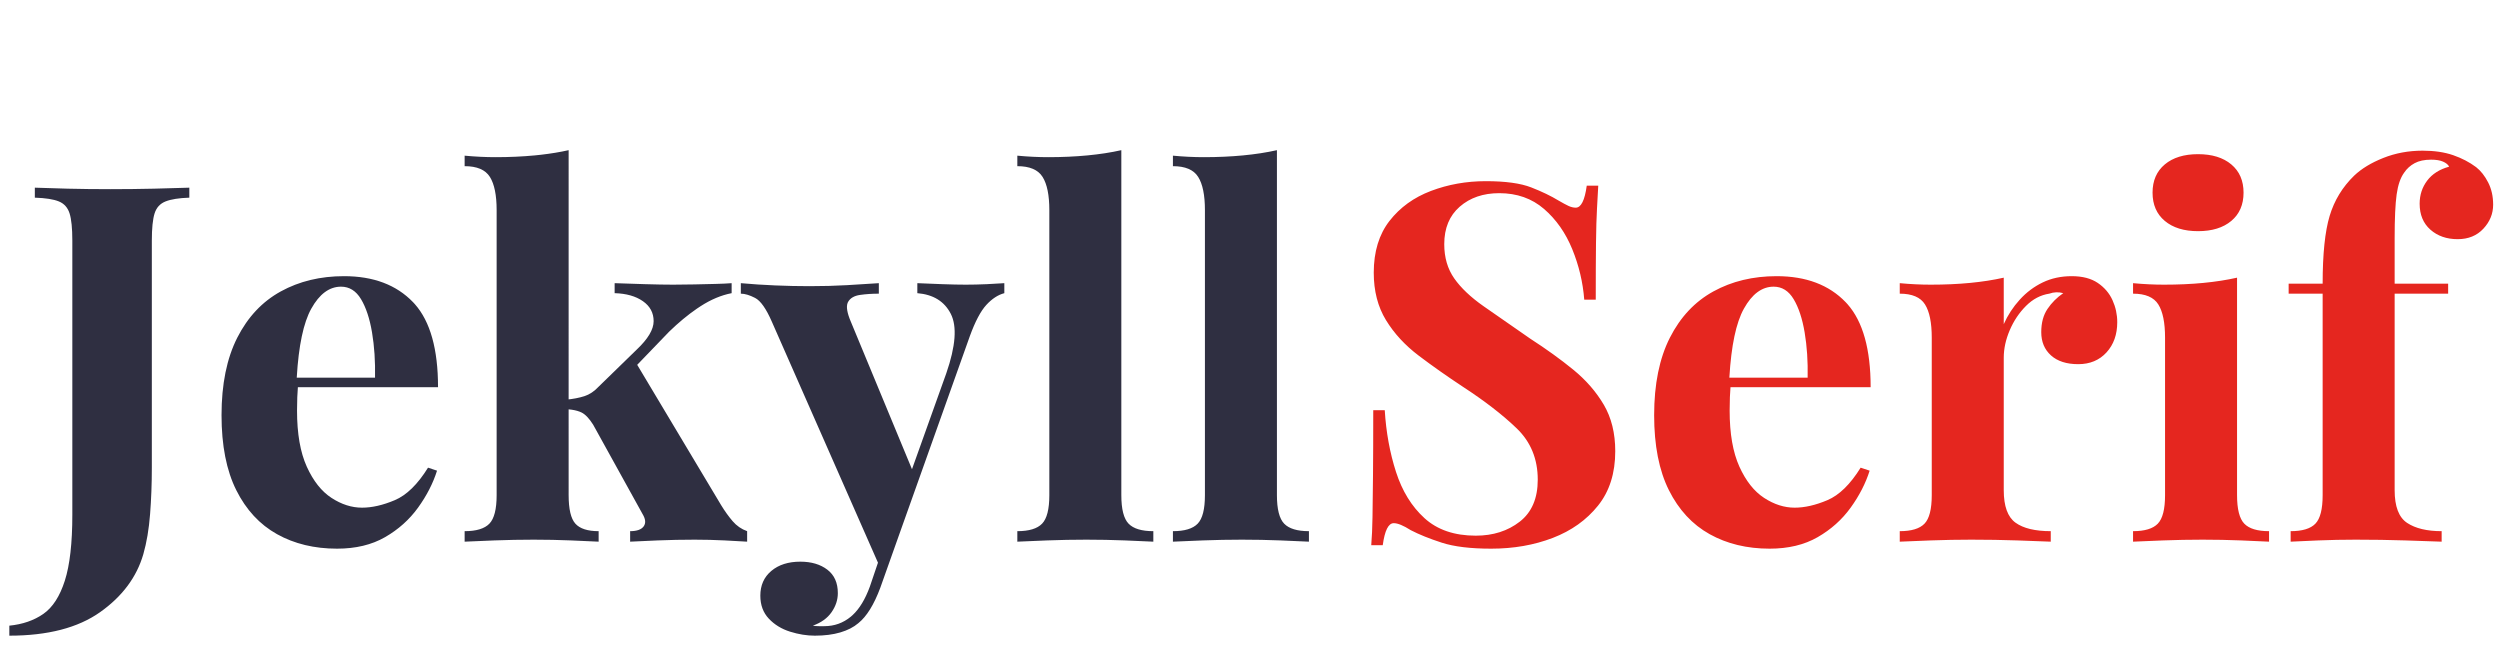
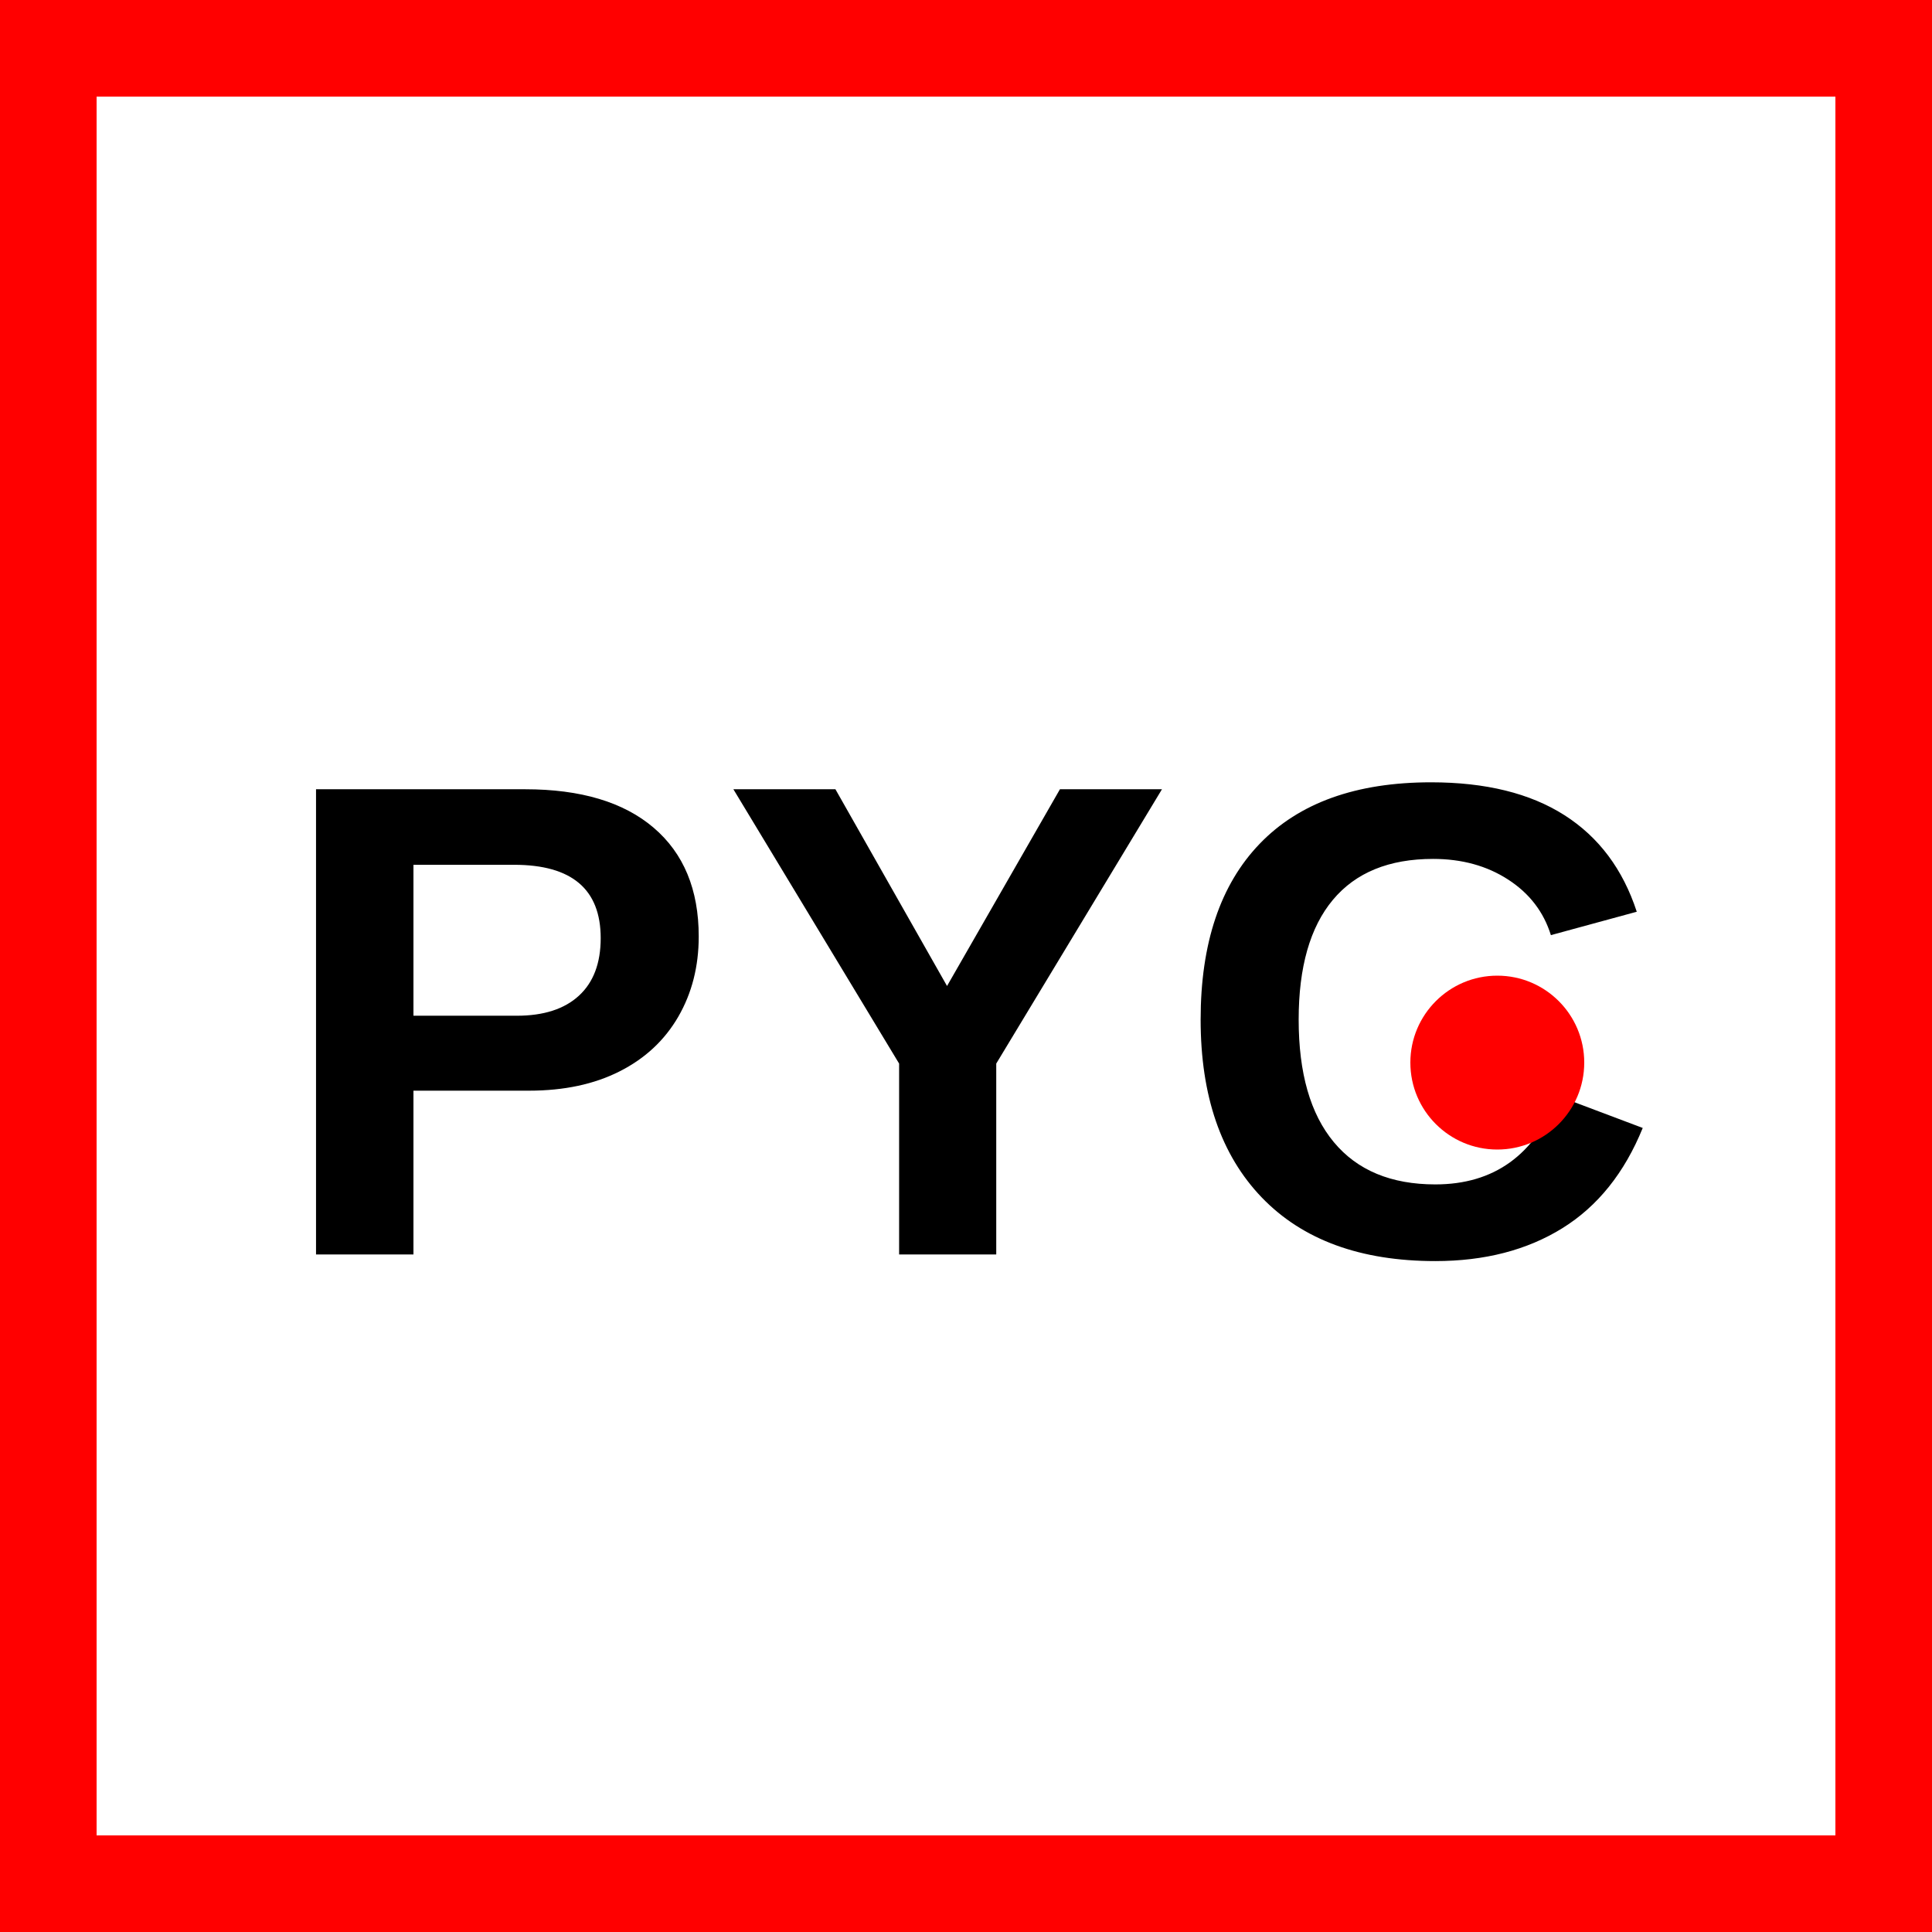
- <svg xmlns="http://www.w3.org/2000/svg" width="240px" height="64px" viewBox="0 0 240 64" version="1.1">
-   <g id="Page-1" stroke="none" stroke-width="1" fill="none" fill-rule="evenodd">
-     <g id="logo" transform="translate(2, 0)" fill-rule="nonzero">
-       <path id="Jekyll" fill="#2f2f41" d="M-1.104,61.024 C2.576,61.024 5.48,60.272 7.608,58.768 C9.736,57.264 11.12,55.408 11.76,53.2 C12.08,52.08 12.296,50.8 12.408,49.36 C12.52,47.92 12.576,46.44 12.576,44.92 L12.576,44.92 L12.576,23.104 C12.576,21.92 12.664,21.048 12.84,20.488 C13.016,19.928 13.368,19.544 13.896,19.336 C14.424,19.128 15.184,19.008 16.176,18.976 L16.176,18.976 L16.176,18.016 C15.28,18.048 14.152,18.08 12.792,18.112 C11.432,18.144 10.032,18.16 8.592,18.16 C7.152,18.16 5.784,18.144 4.488,18.112 C3.192,18.08 2.144,18.048 1.344,18.016 L1.344,18.016 L1.344,18.976 C2.368,19.008 3.136,19.128 3.648,19.336 C4.16,19.544 4.504,19.928 4.68,20.488 C4.856,21.048 4.944,21.92 4.944,23.104 L4.944,23.104 L4.944,49.408 C4.944,52.128 4.704,54.24 4.224,55.744 C3.744,57.248 3.056,58.312 2.16,58.936 C1.264,59.56 0.176,59.936 -1.104,60.064 L-1.104,60.064 L-1.104,61.024 Z M30.355,52.672 C32.147,52.672 33.683,52.304 34.963,51.568 C36.243,50.832 37.299,49.888 38.131,48.736 C38.963,47.584 39.571,46.4 39.955,45.184 L39.955,45.184 L39.091,44.896 C38.099,46.496 37.035,47.536 35.899,48.016 C34.763,48.496 33.715,48.736 32.755,48.736 C31.763,48.736 30.787,48.424 29.827,47.8 C28.867,47.176 28.075,46.176 27.451,44.8 C26.827,43.424 26.515,41.632 26.515,39.424 C26.515,38.976 26.523,38.544 26.539,38.128 C26.555,37.712 26.579,37.312 26.611,36.928 L26.593,37.168 L40.051,37.168 C40.051,33.532 39.309,30.875 37.826,29.197 L37.651,29.008 C36.051,27.344 33.843,26.512 31.027,26.512 C28.755,26.512 26.731,27 24.955,27.976 C23.179,28.952 21.787,30.432 20.779,32.416 C19.771,34.4 19.267,36.88 19.267,39.856 C19.267,42.768 19.739,45.168 20.683,47.056 C21.627,48.944 22.931,50.352 24.595,51.28 C26.259,52.208 28.179,52.672 30.355,52.672 Z M26.49,36.22 C26.669,33.175 27.133,30.979 27.883,29.632 C28.667,28.224 29.619,27.52 30.739,27.52 C31.539,27.52 32.179,27.92 32.659,28.72 C33.139,29.52 33.491,30.584 33.715,31.912 C33.939,33.24 34.035,34.688 34.003,36.256 L34.003,36.256 L26.487,36.256 L26.49,36.22 Z M69.725,52 L69.725,50.992 C69.181,50.8 68.717,50.48 68.333,50.032 C67.949,49.584 67.581,49.072 67.229,48.496 L67.229,48.496 L59.172,35.023 L62.237,31.84 C63.133,30.972 64.016,30.239 64.888,29.64 L65.261,29.392 C66.253,28.752 67.245,28.336 68.237,28.144 L68.237,28.144 L68.237,27.184 C67.853,27.216 67.341,27.24 66.701,27.256 C66.061,27.272 65.381,27.288 64.661,27.304 C63.941,27.32 63.261,27.328 62.621,27.328 C61.885,27.328 60.989,27.312 59.933,27.28 C58.877,27.248 57.901,27.216 57.005,27.184 L57.005,27.184 L57.005,28.144 C58.125,28.176 59.029,28.432 59.717,28.912 C60.405,29.392 60.749,30.032 60.749,30.832 C60.749,31.632 60.205,32.544 59.117,33.568 L59.117,33.568 L55.469,37.12 C55.053,37.568 54.597,37.872 54.101,38.032 C53.605,38.192 53.021,38.304 52.349,38.368 L52.588,38.342 L52.589,14.416 C51.762,14.603 50.869,14.75 49.909,14.859 L49.325,14.92 C48.141,15.032 46.893,15.088 45.581,15.088 C44.621,15.088 43.629,15.04 42.605,14.944 L42.605,14.944 L42.605,15.952 C43.789,15.952 44.597,16.296 45.029,16.984 C45.461,17.672 45.677,18.736 45.677,20.176 L45.677,20.176 L45.677,47.536 C45.677,48.88 45.445,49.792 44.981,50.272 C44.517,50.752 43.725,50.992 42.605,50.992 L42.605,50.992 L42.605,52 C43.245,51.968 44.197,51.928 45.461,51.88 C46.725,51.832 47.981,51.808 49.229,51.808 C50.445,51.808 51.637,51.832 52.805,51.88 C53.973,51.928 54.861,51.968 55.469,52 L55.469,52 L55.469,50.992 C54.413,50.992 53.669,50.752 53.237,50.272 C52.805,49.792 52.589,48.88 52.589,47.536 L52.589,47.536 L52.588,39.298 L52.602,39.298 C53.012,39.336 53.36,39.41 53.648,39.521 L53.813,39.592 C54.181,39.768 54.557,40.16 54.941,40.768 L54.941,40.768 L59.693,49.36 C59.981,49.84 60.013,50.232 59.789,50.536 C59.565,50.84 59.133,50.992 58.493,50.992 L58.493,50.992 L58.493,52 C59.069,51.968 59.949,51.928 61.133,51.88 C62.317,51.832 63.501,51.808 64.685,51.808 C65.645,51.808 66.605,51.832 67.565,51.88 C68.525,51.928 69.245,51.968 69.725,52 L69.725,52 Z M76.224,61.024 C77.152,61.024 77.968,60.92 78.672,60.712 C79.376,60.504 79.952,60.208 80.4,59.824 C81.2,59.184 81.904,58.048 82.512,56.416 L82.512,56.416 L84.336,51.28 L91.104,32.272 C91.616,30.864 92.144,29.864 92.688,29.272 C93.232,28.68 93.808,28.304 94.416,28.144 L94.416,28.144 L94.416,27.184 C94,27.216 93.44,27.248 92.736,27.28 C92.032,27.312 91.36,27.328 90.72,27.328 C90.08,27.328 89.328,27.312 88.464,27.28 C87.6,27.248 86.8,27.216 86.064,27.184 L86.064,27.184 L86.064,28.144 C87.6,28.272 88.672,28.936 89.28,30.136 C89.888,31.336 89.744,33.232 88.848,35.824 L88.848,35.824 L85.55,45.046 L79.68,30.88 C79.325,30.053 79.223,29.451 79.373,29.074 L79.416,28.984 C79.624,28.616 80.008,28.392 80.568,28.312 C81.128,28.232 81.728,28.192 82.368,28.192 L82.368,28.192 L82.368,27.184 C81.408,27.248 80.384,27.312 79.296,27.376 C78.208,27.44 77.008,27.472 75.696,27.472 C74.64,27.472 73.544,27.448 72.408,27.4 C71.272,27.352 70.176,27.28 69.12,27.184 L69.12,27.184 L69.12,28.192 C69.504,28.192 69.96,28.328 70.488,28.6 C71.016,28.872 71.552,29.632 72.096,30.88 L72.096,30.88 L82.285,54.018 L81.504,56.32 C81.061,57.531 80.509,58.442 79.847,59.053 L79.68,59.2 C78.944,59.808 78.096,60.112 77.136,60.112 L77.136,60.112 L76.608,60.112 C76.384,60.112 76.192,60.096 76.032,60.064 C76.832,59.776 77.432,59.344 77.832,58.768 C78.232,58.192 78.432,57.584 78.432,56.944 C78.432,55.952 78.096,55.2 77.424,54.688 C76.752,54.176 75.888,53.92 74.832,53.92 C73.68,53.92 72.752,54.216 72.048,54.808 C71.344,55.4 70.992,56.192 70.992,57.184 C70.992,58.08 71.264,58.816 71.808,59.392 C72.352,59.968 73.032,60.384 73.848,60.64 C74.664,60.896 75.456,61.024 76.224,61.024 Z M108.72,52 L108.72,50.992 C107.6,50.992 106.808,50.752 106.344,50.272 C105.88,49.792 105.648,48.88 105.648,47.536 L105.648,47.536 L105.648,14.416 C104.656,14.64 103.568,14.808 102.384,14.92 C101.2,15.032 99.952,15.088 98.64,15.088 C97.68,15.088 96.688,15.04 95.664,14.944 L95.664,14.944 L95.664,15.952 C96.848,15.952 97.656,16.296 98.088,16.984 C98.52,17.672 98.736,18.736 98.736,20.176 L98.736,20.176 L98.736,47.536 C98.736,48.88 98.504,49.792 98.04,50.272 C97.576,50.752 96.784,50.992 95.664,50.992 L95.664,50.992 L95.664,52 C96.304,51.968 97.256,51.928 98.52,51.88 C99.784,51.832 101.04,51.808 102.288,51.808 C103.536,51.808 104.768,51.832 105.984,51.88 C107.2,51.928 108.112,51.968 108.72,52 L108.72,52 Z M123.657,52 L123.657,50.992 C122.537,50.992 121.745,50.752 121.281,50.272 C120.817,49.792 120.585,48.88 120.585,47.536 L120.585,47.536 L120.585,14.416 C119.593,14.64 118.505,14.808 117.321,14.92 C116.137,15.032 114.889,15.088 113.577,15.088 C112.617,15.088 111.625,15.04 110.601,14.944 L110.601,14.944 L110.601,15.952 C111.785,15.952 112.593,16.296 113.025,16.984 C113.457,17.672 113.673,18.736 113.673,20.176 L113.673,20.176 L113.673,47.536 C113.673,48.88 113.441,49.792 112.977,50.272 C112.513,50.752 111.721,50.992 110.601,50.992 L110.601,50.992 L110.601,52 C111.241,51.968 112.193,51.928 113.457,51.88 C114.721,51.832 115.977,51.808 117.225,51.808 C118.473,51.808 119.705,51.832 120.921,51.88 C122.137,51.928 123.049,51.968 123.657,52 L123.657,52 Z" />
-       <path id="Serif" fill="#E5261F" d="M141.16,52.672 C143.304,52.672 145.272,52.328 147.064,51.64 C148.856,50.952 150.304,49.92 151.408,48.544 C152.512,47.168 153.064,45.424 153.064,43.312 C153.064,41.584 152.696,40.096 151.96,38.848 C151.224,37.6 150.248,36.48 149.032,35.488 C147.816,34.496 146.44,33.504 144.904,32.512 C143.144,31.296 141.648,30.256 140.416,29.392 C139.184,28.528 138.248,27.64 137.608,26.728 C136.968,25.816 136.648,24.72 136.648,23.44 C136.648,21.904 137.144,20.704 138.136,19.84 C139.128,18.976 140.392,18.544 141.928,18.544 C143.624,18.544 145.056,19.048 146.224,20.056 C147.392,21.064 148.296,22.352 148.936,23.92 C149.576,25.488 149.96,27.104 150.088,28.768 L150.088,28.768 L151.192,28.768 C151.192,26.528 151.2,24.72 151.216,23.344 C151.232,21.968 151.264,20.856 151.312,20.008 C151.36,19.16 151.4,18.432 151.432,17.824 L151.432,17.824 L150.328,17.824 C150.136,19.232 149.784,19.936 149.272,19.936 C149.048,19.936 148.816,19.88 148.576,19.768 C148.336,19.656 148.024,19.488 147.64,19.264 C146.904,18.816 146.024,18.392 145,17.992 C143.976,17.592 142.52,17.392 140.632,17.392 C138.776,17.392 137.024,17.704 135.376,18.328 C133.728,18.952 132.4,19.912 131.392,21.208 C130.384,22.504 129.88,24.16 129.88,26.176 C129.88,27.936 130.272,29.456 131.056,30.736 C131.84,32.016 132.888,33.152 134.2,34.144 C135.512,35.136 136.92,36.128 138.424,37.12 C140.536,38.496 142.264,39.832 143.608,41.128 C144.952,42.424 145.624,44.064 145.624,46.048 C145.624,47.84 145.048,49.184 143.896,50.08 C142.744,50.976 141.336,51.424 139.672,51.424 C137.624,51.424 135.984,50.864 134.752,49.744 C133.52,48.624 132.608,47.144 132.016,45.304 C131.424,43.464 131.064,41.488 130.936,39.376 L130.936,39.376 L129.832,39.376 C129.832,41.904 129.824,43.992 129.808,45.64 C129.792,47.288 129.776,48.624 129.76,49.648 C129.744,50.672 129.704,51.568 129.64,52.336 L129.64,52.336 L130.744,52.336 C130.936,50.928 131.288,50.224 131.8,50.224 C132.184,50.224 132.728,50.448 133.432,50.896 C134.232,51.312 135.224,51.712 136.408,52.096 C137.592,52.48 139.176,52.672 141.16,52.672 Z M167.886,52.672 C169.678,52.672 171.214,52.304 172.494,51.568 C173.774,50.832 174.83,49.888 175.662,48.736 C176.494,47.584 177.102,46.4 177.486,45.184 L177.486,45.184 L176.622,44.896 C175.63,46.496 174.566,47.536 173.43,48.016 C172.294,48.496 171.246,48.736 170.286,48.736 C169.294,48.736 168.318,48.424 167.358,47.8 C166.398,47.176 165.606,46.176 164.982,44.8 C164.358,43.424 164.046,41.632 164.046,39.424 C164.046,38.976 164.054,38.544 164.07,38.128 C164.086,37.712 164.11,37.312 164.142,36.928 L164.124,37.168 L177.582,37.168 C177.582,33.532 176.84,30.875 175.357,29.197 L175.182,29.008 C173.582,27.344 171.374,26.512 168.558,26.512 C166.286,26.512 164.262,27 162.486,27.976 C160.71,28.952 159.318,30.432 158.31,32.416 C157.302,34.4 156.798,36.88 156.798,39.856 C156.798,42.768 157.27,45.168 158.214,47.056 C159.158,48.944 160.462,50.352 162.126,51.28 C163.79,52.208 165.71,52.672 167.886,52.672 Z M164.021,36.22 C164.2,33.175 164.664,30.979 165.414,29.632 C166.198,28.224 167.15,27.52 168.27,27.52 C169.07,27.52 169.71,27.92 170.19,28.72 C170.67,29.52 171.022,30.584 171.246,31.912 C171.47,33.24 171.566,34.688 171.534,36.256 L171.534,36.256 L164.018,36.256 L164.021,36.22 Z M194.872,52 L194.872,50.992 C193.368,50.992 192.24,50.72 191.488,50.176 C190.736,49.632 190.36,48.592 190.36,47.056 L190.36,47.056 L190.36,34.336 C190.36,33.472 190.552,32.592 190.936,31.696 C191.32,30.8 191.84,30.024 192.496,29.368 C193.152,28.712 193.896,28.32 194.728,28.192 C195.176,28.032 195.624,28.016 196.072,28.144 C195.464,28.56 194.96,29.064 194.56,29.656 C194.16,30.248 193.96,30.992 193.96,31.888 C193.96,32.816 194.272,33.56 194.896,34.12 C195.52,34.68 196.392,34.96 197.512,34.96 C198.632,34.96 199.536,34.584 200.224,33.832 C200.912,33.08 201.256,32.112 201.256,30.928 C201.256,30.192 201.104,29.488 200.8,28.816 C200.496,28.144 200.024,27.592 199.384,27.16 C198.744,26.728 197.912,26.512 196.888,26.512 C195.864,26.512 194.936,26.712 194.104,27.112 C193.272,27.512 192.536,28.064 191.896,28.768 C191.256,29.472 190.744,30.256 190.36,31.12 L190.36,31.12 L190.36,26.656 C189.368,26.88 188.288,27.048 187.12,27.16 C185.952,27.272 184.696,27.328 183.352,27.328 C182.392,27.328 181.4,27.28 180.376,27.184 L180.376,27.184 L180.376,28.192 C181.56,28.192 182.368,28.536 182.8,29.224 C183.232,29.912 183.448,30.976 183.448,32.416 L183.448,32.416 L183.448,47.536 C183.448,48.88 183.216,49.792 182.752,50.272 C182.288,50.752 181.496,50.992 180.376,50.992 L180.376,50.992 L180.376,52 C181.048,51.968 182.04,51.928 183.352,51.88 C184.664,51.832 185.96,51.808 187.24,51.808 C188.776,51.808 190.248,51.832 191.656,51.88 C193.064,51.928 194.136,51.968 194.872,52 L194.872,52 Z M209.013,22.192 C210.357,22.192 211.421,21.864 212.205,21.208 C212.989,20.552 213.381,19.648 213.381,18.496 C213.381,17.344 212.989,16.44 212.205,15.784 C211.421,15.128 210.357,14.8 209.013,14.8 C207.669,14.8 206.605,15.128 205.821,15.784 C205.037,16.44 204.645,17.344 204.645,18.496 C204.645,19.648 205.037,20.552 205.821,21.208 C206.605,21.864 207.669,22.192 209.013,22.192 Z M215.829,52 L215.829,50.992 C214.709,50.992 213.917,50.752 213.453,50.272 C212.989,49.792 212.757,48.88 212.757,47.536 L212.757,47.536 L212.757,26.656 C211.765,26.88 210.685,27.048 209.517,27.16 C208.349,27.272 207.093,27.328 205.749,27.328 C204.789,27.328 203.797,27.28 202.773,27.184 L202.773,27.184 L202.773,28.192 C203.957,28.192 204.765,28.536 205.197,29.224 C205.629,29.912 205.845,30.976 205.845,32.416 L205.845,32.416 L205.845,47.536 C205.845,48.88 205.613,49.792 205.149,50.272 C204.685,50.752 203.893,50.992 202.773,50.992 L202.773,50.992 L202.773,52 C203.413,51.968 204.373,51.928 205.653,51.88 C206.933,51.832 208.197,51.808 209.445,51.808 C210.693,51.808 211.925,51.832 213.141,51.88 C214.357,51.928 215.253,51.968 215.829,52 L215.829,52 Z M232.398,52 L232.398,50.992 C230.99,50.992 229.886,50.728 229.086,50.2 C228.286,49.672 227.886,48.624 227.886,47.056 L227.886,47.056 L227.886,28.192 L233.022,28.192 L233.022,27.232 L227.886,27.232 L227.886,22.864 C227.886,20.976 227.95,19.576 228.078,18.664 C228.206,17.752 228.446,17.056 228.798,16.576 C229.054,16.192 229.39,15.888 229.806,15.664 C230.222,15.44 230.75,15.328 231.39,15.328 C231.87,15.328 232.254,15.392 232.542,15.52 C232.83,15.648 233.022,15.808 233.118,16 C232.19,16.256 231.486,16.704 231.006,17.344 C230.526,17.984 230.286,18.72 230.286,19.552 C230.286,20.608 230.63,21.44 231.318,22.048 C232.006,22.656 232.878,22.96 233.934,22.96 C234.958,22.96 235.782,22.624 236.406,21.952 C237.03,21.28 237.342,20.512 237.342,19.648 C237.342,18.848 237.182,18.136 236.862,17.512 C236.542,16.888 236.158,16.4 235.71,16.048 C235.07,15.568 234.334,15.184 233.502,14.896 C232.67,14.608 231.694,14.464 230.574,14.464 C229.23,14.464 227.974,14.696 226.806,15.16 C225.638,15.624 224.702,16.192 223.998,16.864 C222.878,17.952 222.094,19.24 221.646,20.728 C221.198,22.216 220.974,24.384 220.974,27.232 L220.974,27.232 L217.71,27.232 L217.71,28.192 L220.974,28.192 L220.974,47.536 C220.974,48.88 220.742,49.792 220.278,50.272 C219.814,50.752 219.022,50.992 217.902,50.992 L217.902,50.992 L217.902,52 C218.51,51.968 219.398,51.928 220.566,51.88 C221.734,51.832 222.926,51.808 224.142,51.808 C225.806,51.808 227.39,51.832 228.894,51.88 C230.398,51.928 231.566,51.968 232.398,52 L232.398,52 Z" />
-     </g>
-   </g>
+ <svg xmlns="http://www.w3.org/2000/svg" width="400" height="400" viewBox="0 0 400 400">
+   <rect width="100%" height="100%" fill="none" />
+   <rect x="10" y="10" width="380" height="380" stroke="#FF0000" stroke-width="20" fill="none" />
+   <text x="50%" y="55%" font-size="140" font-family="Arial, sans-serif" font-weight="bold" fill="#000000" text-anchor="middle" dominant-baseline="middle">
+     PYC
+   </text>
+   <circle cx="310" cy="220" r="18" fill="#FF0000" />
</svg>
